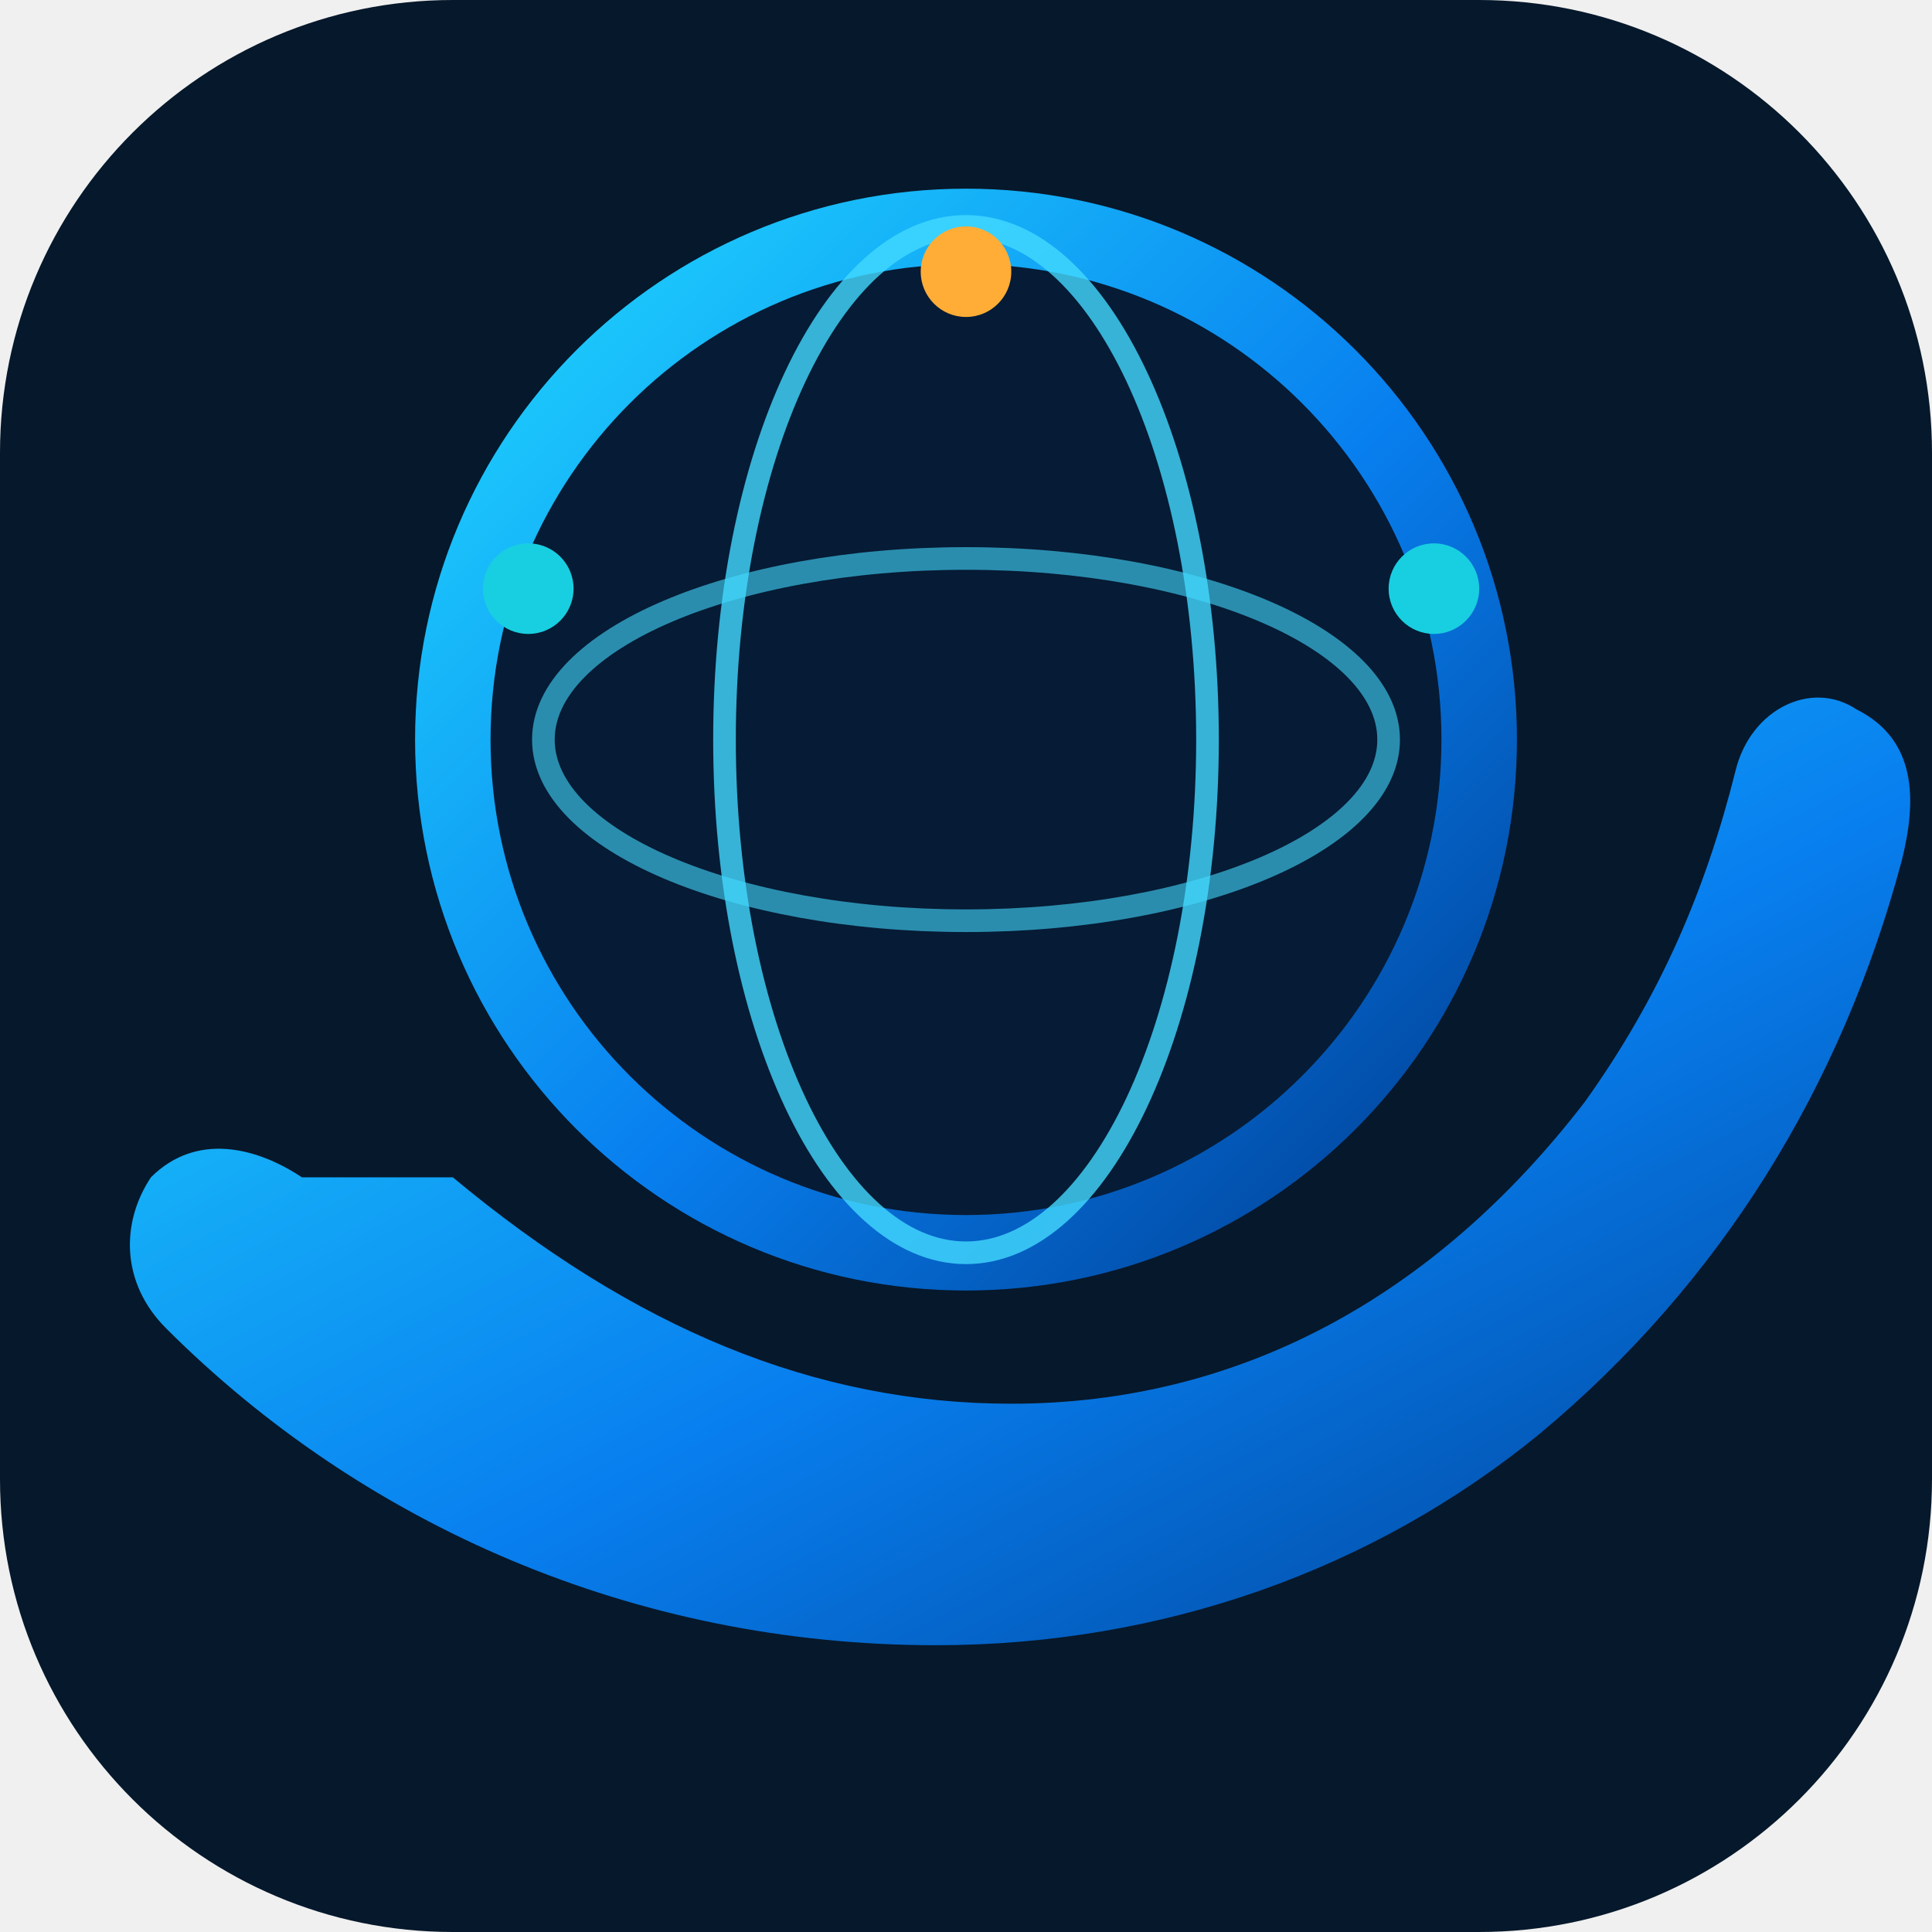
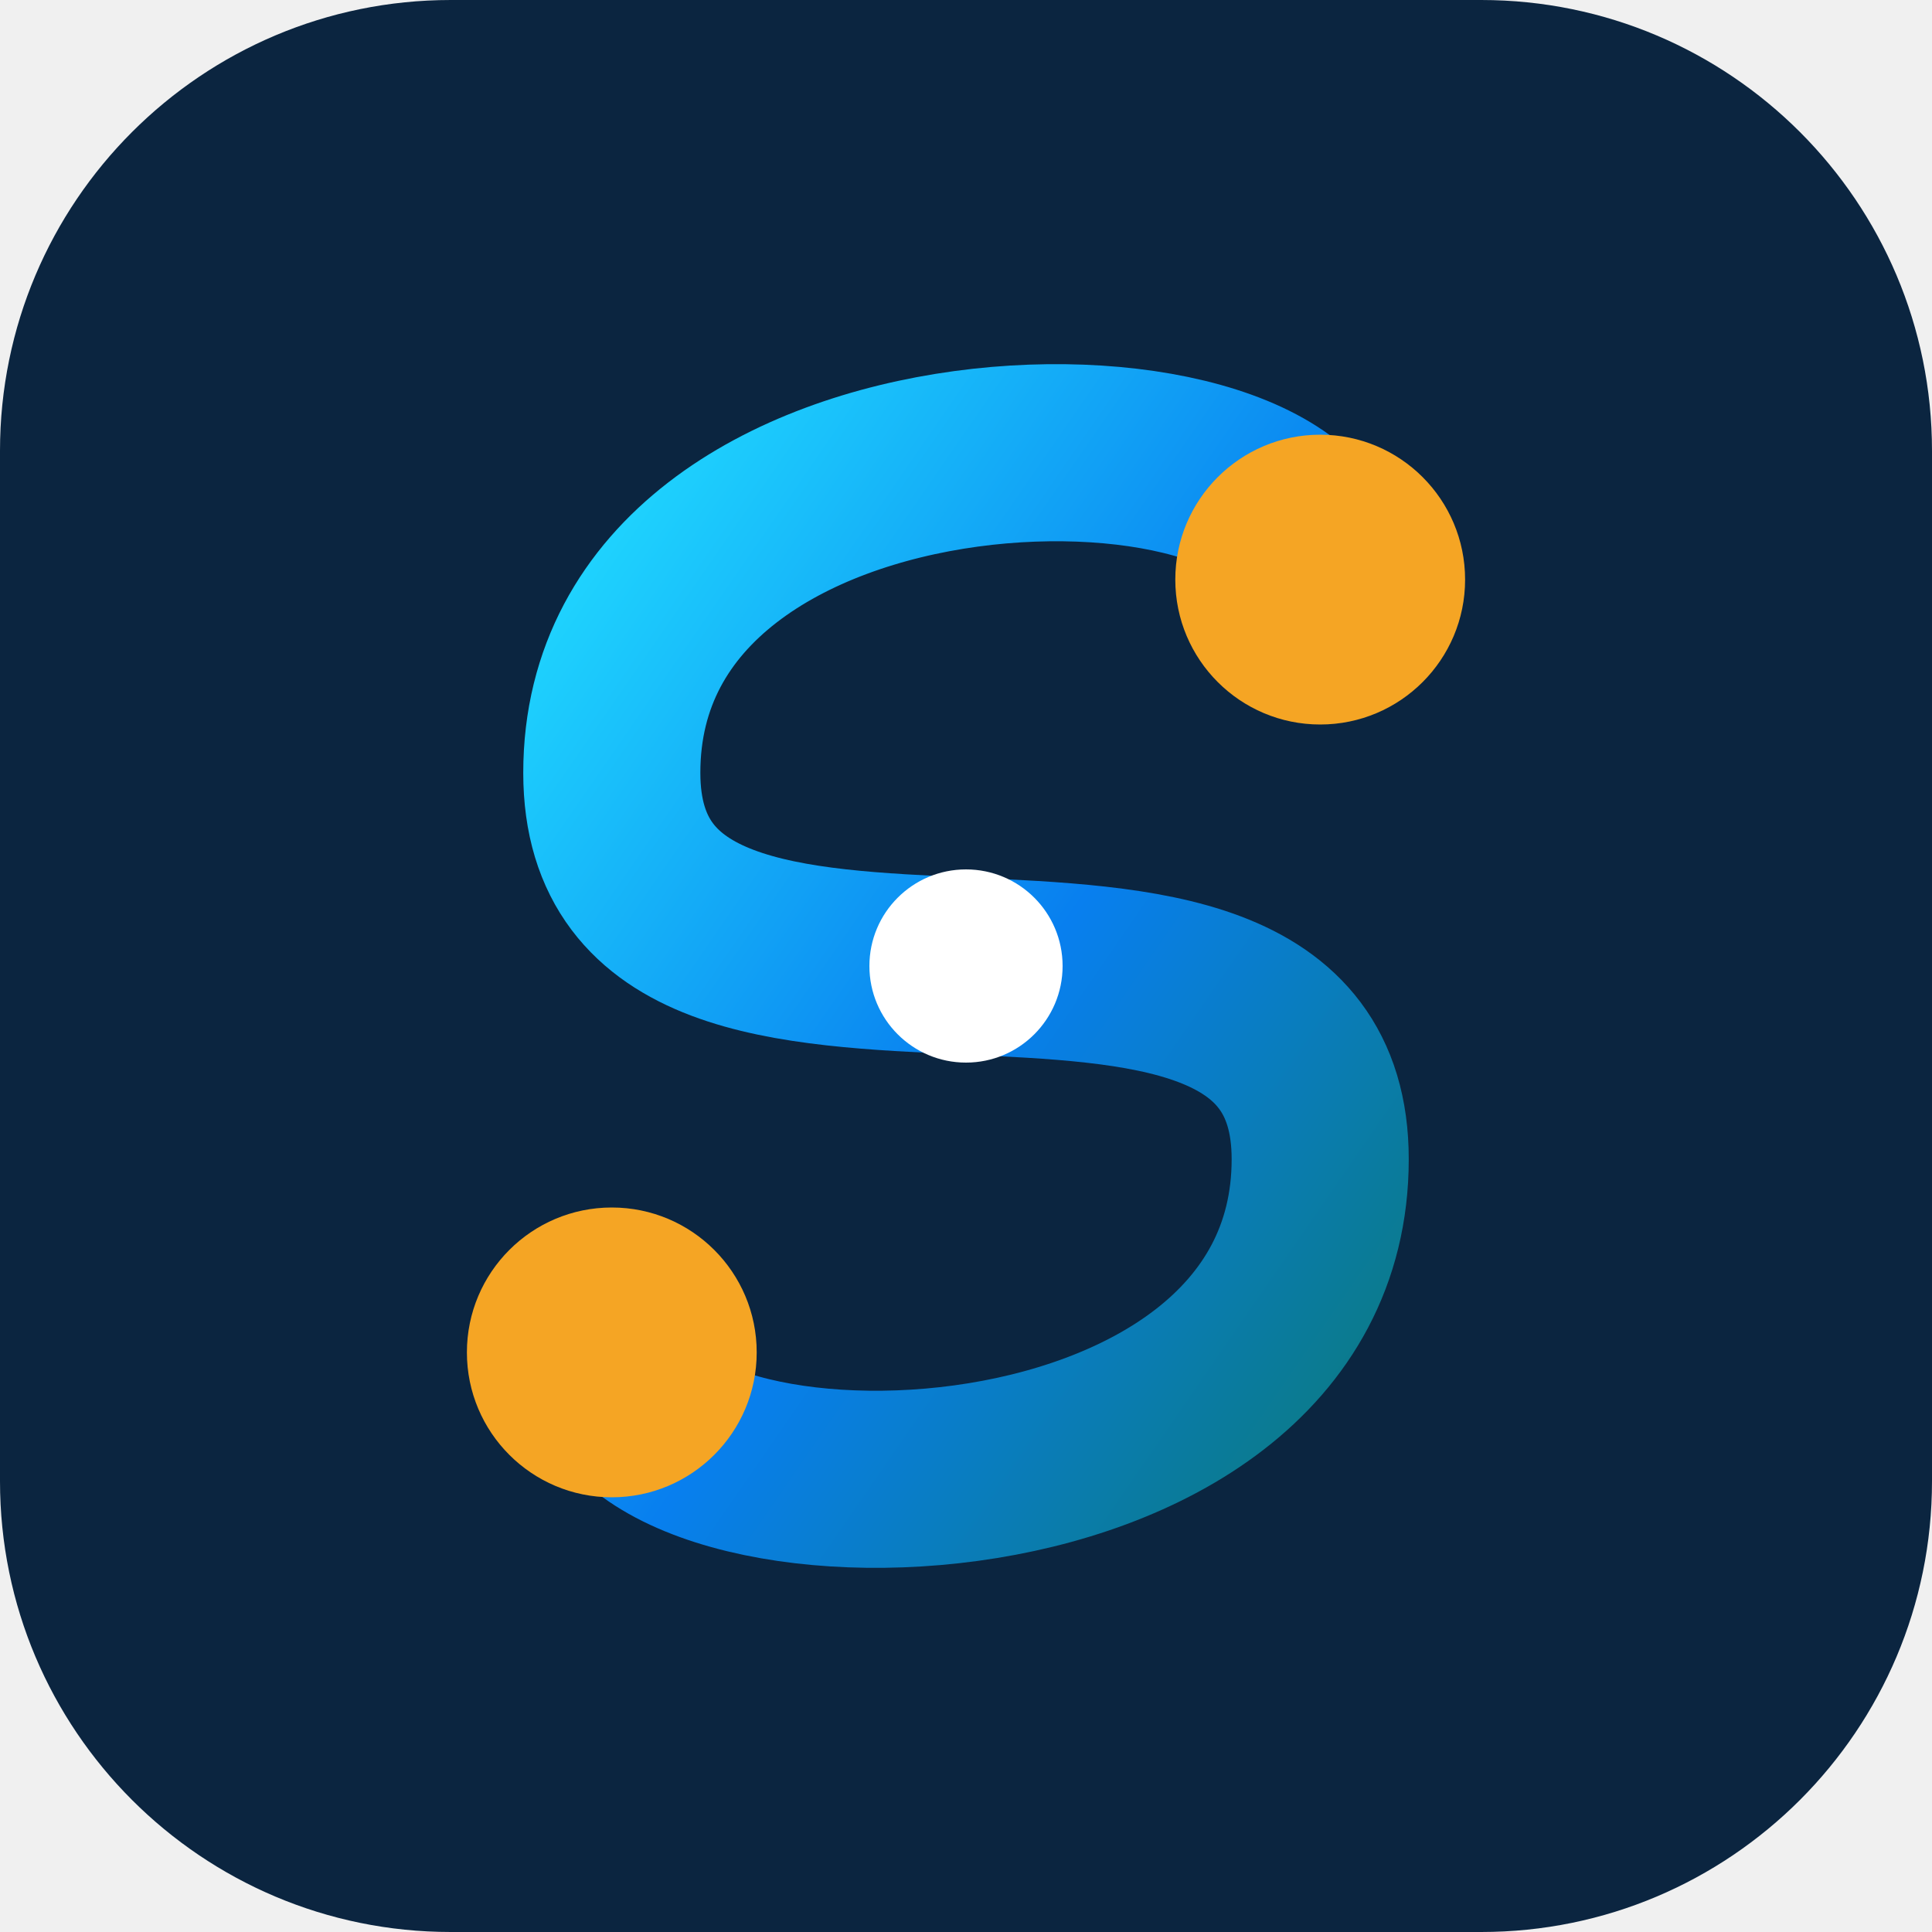
- <svg xmlns="http://www.w3.org/2000/svg" viewBox="0 0 128 128">
+ <svg xmlns="http://www.w3.org/2000/svg" viewBox="0 0 120 120">
  <defs>
    <linearGradient id="g" x1="0" y1="0" x2="1" y2="1">
-       <stop stop-color="#20d9ff" />
-       <stop offset=".55" stop-color="#087fef" />
-       <stop offset="1" stop-color="#003d91" />
+       <stop offset="0" stop-color="#20D9FF" />
+       <stop offset=".55" stop-color="#087FEF" />
+       <stop offset="1" stop-color="#0B7A85" />
    </linearGradient>
  </defs>
-   <rect width="128" height="128" rx="30" fill="#06182b" />
-   <circle cx="64" cy="49" r="34" fill="#061b35" stroke="url(#g)" stroke-width="5" />
-   <ellipse cx="64" cy="49" rx="16" ry="34" fill="none" stroke="#42d9ff" stroke-width="1.5" opacity=".8" />
-   <ellipse cx="64" cy="49" rx="28" ry="12" fill="none" stroke="#42d9ff" stroke-width="1.5" opacity=".6" />
-   <path d="M30 78c12 10 24 15 37 15 15 0 28-7 38-20 5-7 8-14 10-22 1-4 5-6 8-4 4 2 4 6 3 10-4 15-12 28-24 38-11 9-25 14-40 14-20 0-38-8-51-21-3-3-3-7-1-10 3-3 7-2 10 0z" fill="url(#g)" />
-   <circle cx="64" cy="18" r="3" fill="#ffad36" />
-   <circle cx="35" cy="39" r="3" fill="#18cfe1" />
-   <circle cx="95" cy="39" r="3" fill="#18cfe1" />
+   <rect width="120" height="120" rx="28" fill="#0B2540" />
+   <path d="M82 36 C 82 24, 38 24, 38 48 C 38 70, 82 50, 82 72 C 82 96, 38 96, 38 84" fill="none" stroke="url(#g)" stroke-width="11" stroke-linecap="round" />
+   <circle cx="82" cy="36" r="9" fill="#F5A524" />
+   <circle cx="38" cy="84" r="9" fill="#F5A524" />
+   <circle cx="60" cy="60" r="6" fill="#fff" />
</svg>
